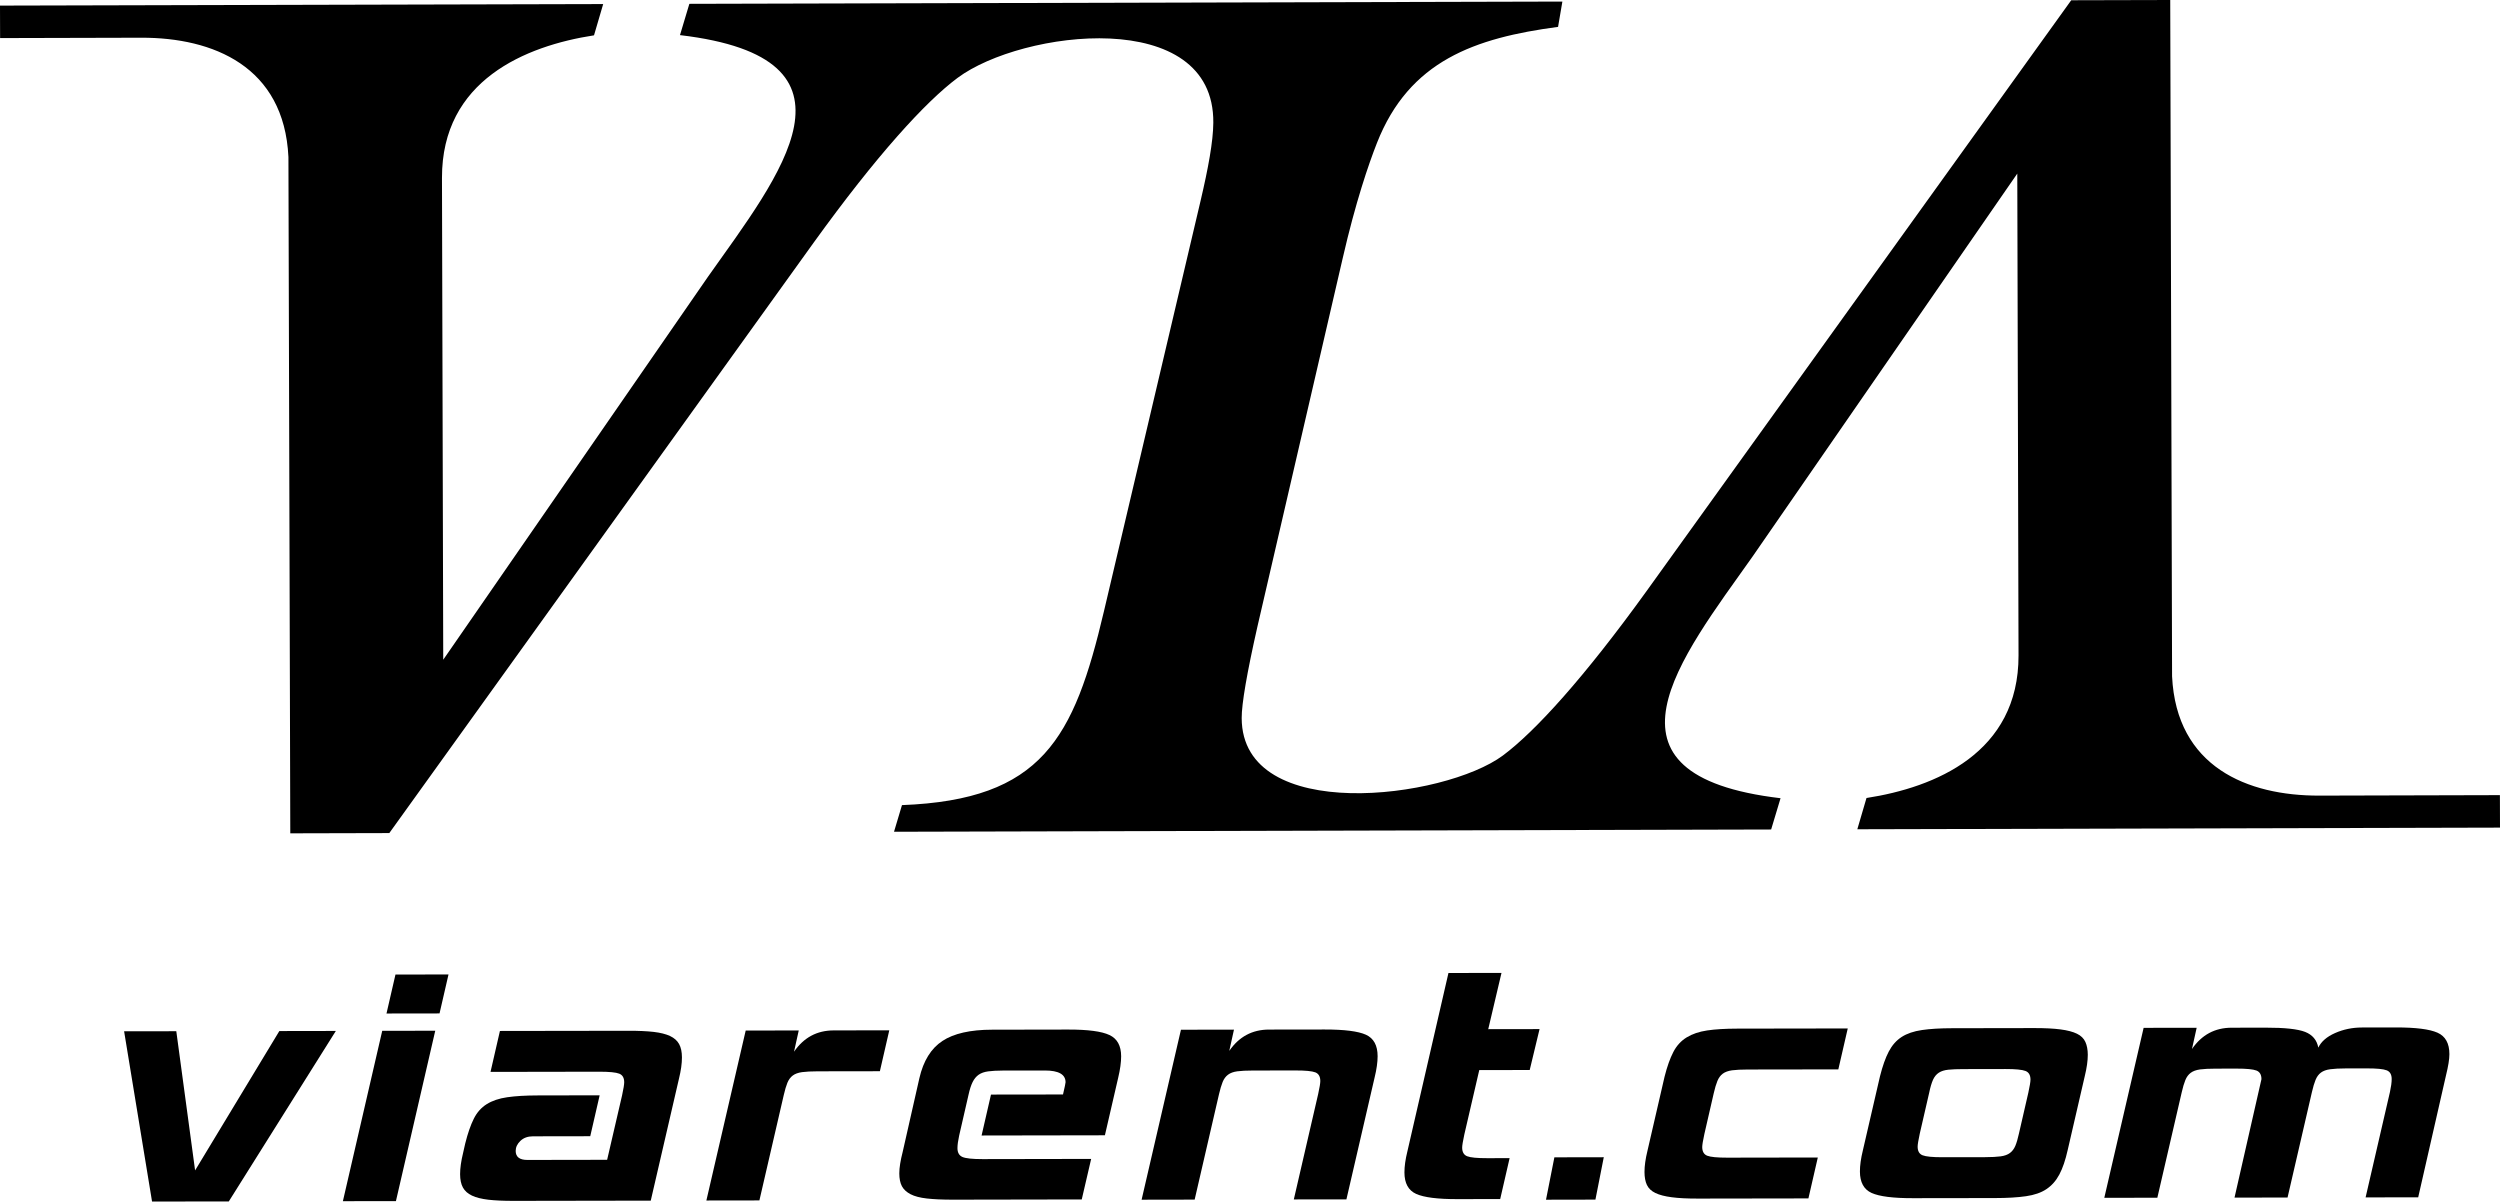
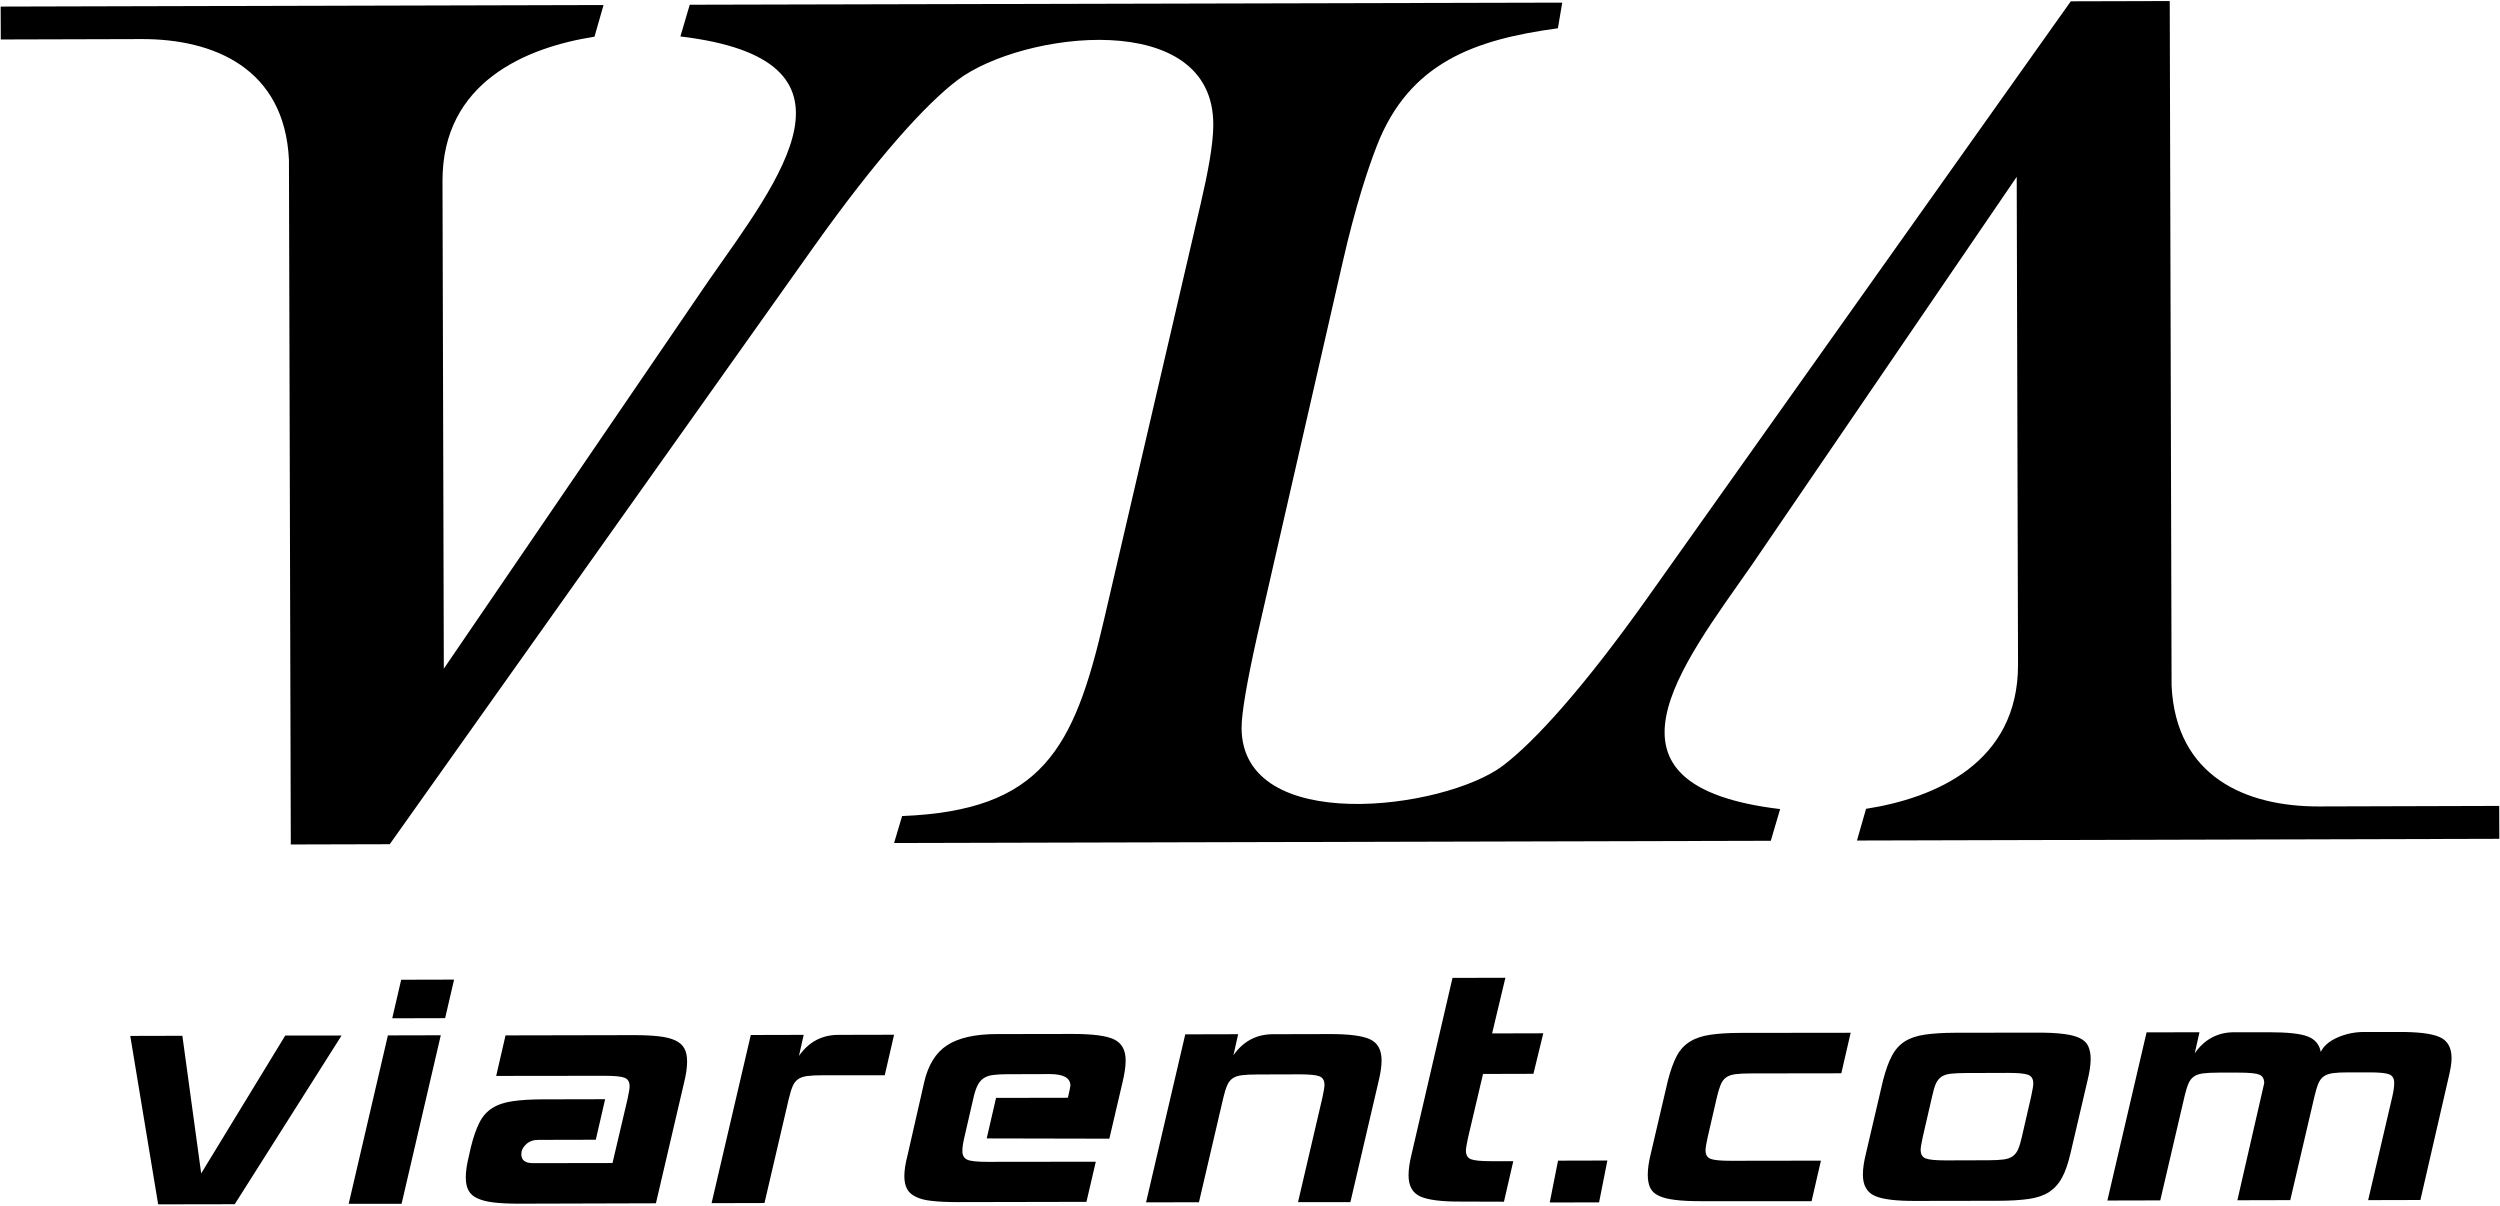
- <svg xmlns="http://www.w3.org/2000/svg" viewBox="0 0 129 62" fill="black">
-   <path fill-rule="evenodd" clip-rule="evenodd" d="M17.329 53.197L11.806 61.994L7.846 62L6.404 53.215L9.097 53.211L10.067 60.393L14.414 53.202L17.329 53.197Z" />
-   <path fill-rule="evenodd" clip-rule="evenodd" d="M22.68 52.293L19.943 52.297L20.406 50.287L23.143 50.282L22.68 52.293ZM20.43 61.977L17.693 61.981L19.723 53.19L22.459 53.186L20.43 61.977Z" />
-   <path fill-rule="evenodd" clip-rule="evenodd" d="M33.579 61.953L26.503 61.965C25.984 61.965 25.55 61.946 25.201 61.906C24.853 61.865 24.571 61.795 24.356 61.694C24.14 61.593 23.984 61.454 23.888 61.279C23.791 61.103 23.742 60.873 23.741 60.589C23.741 60.278 23.792 59.913 23.895 59.493L24.005 59.006C24.137 58.478 24.285 58.051 24.448 57.727C24.61 57.401 24.833 57.151 25.114 56.975C25.396 56.798 25.747 56.679 26.17 56.618C26.592 56.556 27.123 56.525 27.761 56.524L30.942 56.518L30.457 58.629L27.498 58.634C27.231 58.635 27.016 58.713 26.853 58.869C26.69 59.025 26.609 59.198 26.609 59.388C26.61 59.698 26.811 59.853 27.211 59.853L31.328 59.846L32.1 56.517C32.173 56.179 32.209 55.955 32.209 55.847C32.209 55.617 32.123 55.468 31.953 55.401C31.782 55.333 31.437 55.3 30.918 55.3L25.311 55.31L25.796 53.198L32.427 53.188C32.946 53.186 33.38 53.207 33.728 53.246C34.077 53.287 34.359 53.357 34.574 53.458C34.79 53.56 34.946 53.698 35.042 53.874C35.139 54.049 35.188 54.279 35.188 54.563C35.189 54.875 35.138 55.24 35.035 55.659L33.579 61.953Z" />
-   <path fill-rule="evenodd" clip-rule="evenodd" d="M45.402 55.275L42.198 55.28C41.857 55.281 41.586 55.295 41.386 55.322C41.186 55.35 41.026 55.408 40.908 55.496C40.789 55.584 40.697 55.709 40.63 55.871C40.564 56.035 40.501 56.244 40.443 56.501L39.185 61.942L36.449 61.946L38.478 53.176L41.215 53.172L40.972 54.268C41.475 53.536 42.157 53.17 43.017 53.169L45.887 53.164L45.402 55.275Z" />
-   <path fill-rule="evenodd" clip-rule="evenodd" d="M57.013 58.581L50.65 58.592L51.135 56.48L54.851 56.475C54.939 56.095 54.983 55.886 54.983 55.845C54.983 55.44 54.626 55.237 53.914 55.238L51.733 55.241C51.437 55.242 51.188 55.256 50.988 55.283C50.788 55.31 50.625 55.368 50.499 55.456C50.373 55.545 50.269 55.67 50.188 55.833C50.107 55.995 50.037 56.212 49.978 56.482L49.493 58.594C49.434 58.864 49.405 59.081 49.405 59.243C49.405 59.474 49.492 59.625 49.662 59.7C49.833 59.774 50.178 59.81 50.697 59.81L56.304 59.8L55.818 61.891L49.166 61.903C48.631 61.903 48.186 61.883 47.83 61.843C47.474 61.803 47.193 61.73 46.985 61.622C46.777 61.514 46.628 61.375 46.538 61.207C46.449 61.037 46.404 60.818 46.404 60.547C46.404 60.398 46.418 60.233 46.448 60.05C46.477 59.867 46.521 59.661 46.58 59.431L47.44 55.634C47.646 54.741 48.042 54.1 48.627 53.715C49.212 53.328 50.068 53.133 51.195 53.132L55.111 53.125C56.135 53.123 56.847 53.217 57.247 53.407C57.649 53.594 57.849 53.96 57.851 54.501C57.852 54.812 57.8 55.184 57.697 55.618L57.013 58.581Z" />
-   <path fill-rule="evenodd" clip-rule="evenodd" d="M69.475 61.888L66.761 61.891L68.018 56.45C68.092 56.112 68.129 55.889 68.128 55.781C68.128 55.551 68.042 55.402 67.872 55.334C67.701 55.268 67.356 55.234 66.836 55.236L64.656 55.239C64.315 55.239 64.045 55.253 63.844 55.28C63.644 55.307 63.485 55.365 63.367 55.454C63.248 55.542 63.155 55.667 63.089 55.829C63.023 55.992 62.96 56.202 62.901 56.459L61.644 61.9L58.907 61.905L60.937 53.134L63.673 53.129L63.431 54.225C63.934 53.494 64.615 53.128 65.475 53.126L68.346 53.122C69.369 53.121 70.082 53.211 70.482 53.392C70.883 53.575 71.084 53.943 71.085 54.498C71.085 54.809 71.034 55.174 70.931 55.594L69.475 61.888Z" />
-   <path fill-rule="evenodd" clip-rule="evenodd" d="M77.41 61.871L75.208 61.875C74.184 61.877 73.472 61.787 73.072 61.605C72.671 61.423 72.47 61.054 72.469 60.5C72.468 60.188 72.519 59.823 72.623 59.403L74.74 50.207L77.477 50.202L76.793 53.105L79.441 53.101L78.933 55.212L76.33 55.217L75.558 58.546C75.485 58.885 75.448 59.108 75.448 59.216C75.448 59.446 75.534 59.594 75.704 59.662C75.875 59.73 76.22 59.763 76.739 59.762L77.896 59.76L77.41 61.871Z" />
-   <path fill-rule="evenodd" clip-rule="evenodd" d="M93.314 61.838L87.618 61.847C87.069 61.848 86.617 61.826 86.261 61.778C85.904 61.732 85.622 61.658 85.415 61.557C85.207 61.456 85.062 61.317 84.98 61.142C84.898 60.966 84.856 60.742 84.856 60.472C84.856 60.16 84.907 59.795 85.01 59.376L85.891 55.559C86.024 55.032 86.176 54.605 86.346 54.28C86.515 53.954 86.745 53.705 87.034 53.528C87.323 53.352 87.675 53.232 88.09 53.171C88.505 53.109 89.024 53.078 89.648 53.077L95.344 53.068L94.858 55.18L90.185 55.187C89.845 55.187 89.574 55.202 89.374 55.228C89.173 55.256 89.014 55.314 88.895 55.402C88.777 55.49 88.685 55.615 88.618 55.778C88.551 55.941 88.489 56.15 88.43 56.407L87.945 58.519C87.871 58.857 87.835 59.081 87.835 59.188C87.836 59.418 87.921 59.567 88.092 59.635C88.263 59.702 88.607 59.736 89.126 59.735L93.799 59.727L93.314 61.838Z" />
-   <path fill-rule="evenodd" clip-rule="evenodd" d="M104.178 58.489L104.663 56.378C104.737 56.039 104.773 55.816 104.773 55.709C104.773 55.478 104.687 55.329 104.516 55.262C104.345 55.195 104 55.161 103.481 55.162L101.301 55.166C100.989 55.166 100.733 55.177 100.533 55.197C100.333 55.218 100.169 55.269 100.044 55.351C99.918 55.432 99.818 55.554 99.744 55.715C99.671 55.879 99.604 56.102 99.546 56.386L99.06 58.497C98.987 58.836 98.95 59.059 98.95 59.167C98.95 59.397 99.036 59.546 99.207 59.613C99.378 59.681 99.722 59.714 100.242 59.713L102.422 59.71C102.764 59.709 103.034 59.695 103.234 59.668C103.434 59.641 103.594 59.583 103.712 59.495C103.831 59.407 103.923 59.285 103.99 59.129C104.056 58.973 104.119 58.76 104.178 58.489ZM106.694 59.337C106.576 59.865 106.432 60.288 106.261 60.607C106.092 60.925 105.87 61.175 105.596 61.359C105.322 61.542 104.97 61.664 104.54 61.725C104.11 61.788 103.576 61.819 102.938 61.82L98.711 61.826C97.687 61.828 96.975 61.738 96.574 61.556C96.174 61.374 95.973 61.006 95.972 60.451C95.971 60.139 96.022 59.774 96.125 59.355L97.007 55.538C97.14 55.01 97.291 54.583 97.461 54.259C97.631 53.934 97.853 53.683 98.127 53.506C98.401 53.33 98.749 53.212 99.172 53.15C99.594 53.088 100.117 53.057 100.74 53.056L104.968 53.049C105.517 53.048 105.969 53.071 106.325 53.118C106.681 53.164 106.963 53.239 107.171 53.34C107.379 53.441 107.524 53.583 107.606 53.765C107.688 53.947 107.729 54.167 107.73 54.425C107.73 54.736 107.679 55.101 107.576 55.521L106.694 59.337Z" />
-   <path fill-rule="evenodd" clip-rule="evenodd" d="M124.779 61.781L122.065 61.786L123.322 56.344C123.381 56.074 123.411 55.851 123.411 55.675C123.41 55.445 123.325 55.296 123.154 55.229C122.983 55.161 122.638 55.128 122.119 55.129L121.051 55.13C120.71 55.131 120.439 55.145 120.239 55.173C120.039 55.2 119.879 55.258 119.76 55.346C119.642 55.434 119.55 55.559 119.483 55.722C119.417 55.885 119.354 56.094 119.295 56.352L118.038 61.792L115.301 61.797L116.691 55.685C116.691 55.456 116.605 55.307 116.434 55.24C116.263 55.173 115.918 55.139 115.399 55.14L114.332 55.142C113.99 55.142 113.72 55.156 113.519 55.183C113.319 55.212 113.16 55.269 113.042 55.357C112.923 55.445 112.83 55.57 112.764 55.733C112.698 55.895 112.635 56.105 112.577 56.362L111.319 61.803L108.582 61.807L110.611 53.037L113.348 53.033L113.106 54.129C113.608 53.397 114.29 53.031 115.15 53.03L116.908 53.027C117.887 53.025 118.566 53.098 118.944 53.246C119.323 53.395 119.55 53.665 119.625 54.057C119.773 53.746 120.061 53.495 120.49 53.305C120.921 53.115 121.381 53.02 121.87 53.019L123.628 53.016C124.651 53.014 125.367 53.105 125.775 53.287C126.184 53.469 126.388 53.837 126.389 54.391C126.39 54.649 126.331 55.014 126.214 55.487L124.779 61.781Z" />
-   <path fill-rule="evenodd" clip-rule="evenodd" d="M82.324 61.9L79.774 61.905L80.206 59.718L82.755 59.713L82.324 61.9Z" />
-   <path fill-rule="evenodd" clip-rule="evenodd" d="M80.619 0.081L80.396 1.387C76.106 1.958 72.72 3.13 71.05 7.378C70.618 8.477 69.948 10.431 69.285 13.317L64.885 32.324C64.337 34.745 64.069 36.317 64.071 37.052C64.085 42.568 74.542 41.224 77.552 38.982C79.217 37.742 81.741 34.969 84.975 30.483L106.875 0.013L111.984 0L112.079 34.899C112.302 39.574 115.964 41.063 119.673 41.054L128.995 41.029L129 42.705L95.838 42.79L96.311 41.177C99.845 40.631 104.169 38.858 104.156 33.819L104.092 8.957L90.436 28.712C86.718 33.968 81.818 40.001 91.876 41.188L91.391 42.802L46.131 42.919L46.542 41.544C53.774 41.265 55.417 38.114 56.967 31.527L61.948 10.369C62.349 8.66 62.598 7.309 62.607 6.334C62.663 0.306 52.729 1.547 49.41 4.019C47.745 5.259 45.222 8.031 41.987 12.517L20.088 42.987L14.979 43L14.883 8.101C14.66 3.426 10.998 1.937 7.29 1.946L0.005 1.965L0 0.289L31.124 0.21L30.651 1.823C27.117 2.369 22.793 4.143 22.806 9.18L22.871 34.042L36.526 14.289C40.244 9.032 45.144 2.999 35.087 1.812L35.571 0.198L80.619 0.081Z" />
+ <svg xmlns="http://www.w3.org/2000/svg" viewBox="0 0 1900 916" fill="black">
+   <path d="M259.6 787L178.4 915.2L120.2 915.3L99 787.3L138.6 787.2L152.9 891.8L216.8 787H259.6ZM305.2 914.9L335 786.8L294.8 786.9L265 914.9H305.2ZM338.3 773.8L345.1 744.5L304.9 744.6L298.1 773.9L338.3 773.8ZM498.5 914.5L519.9 822.8C521.4 816.7 522.2 811.4 522.2 806.8C522.2 802.7 521.5 799.3 520.1 796.8C518.7 794.2 516.4 792.2 513.2 790.7C510 789.2 505.9 788.2 500.8 787.6C495.7 787 489.3 786.7 481.7 786.7L384.2 786.9L377.1 817.7L459.5 817.6C467.1 817.6 472.2 818.1 474.7 819.1C477.2 820.1 478.5 822.2 478.5 825.6C478.5 827.2 478 830.4 476.9 835.4L465.5 883.9L405 884C399.1 884 396.2 881.7 396.2 877.2C396.2 874.4 397.4 871.9 399.8 869.7C402.2 867.4 405.4 866.3 409.3 866.3L452.8 866.2L459.9 835.4L413.1 835.5C403.7 835.5 395.9 836 389.7 836.9C383.5 837.8 378.3 839.5 374.2 842.1C370.1 844.7 366.8 848.3 364.4 853.1C362 857.8 359.8 864 357.9 871.7L356.3 878.8C354.8 884.9 354 890.2 354 894.8C354 898.9 354.7 902.3 356.1 904.8C357.5 907.4 359.8 909.4 363 910.8C366.2 912.3 370.3 913.3 375.4 913.9C380.5 914.5 386.9 914.8 394.5 914.8L498.5 914.5ZM672.4 817.2L679.5 786.4L637.3 786.5C624.6 786.5 614.6 791.9 607.2 802.5L610.8 786.5L570.6 786.6L540.8 914.4L581 914.3L599.5 835C600.4 831.3 601.3 828.2 602.3 825.8C603.3 823.4 604.6 821.6 606.4 820.3C608.1 819 610.5 818.2 613.4 817.8C616.3 817.4 620.3 817.2 625.3 817.2H672.4ZM843.1 865.4L853.2 822.2C854.7 815.9 855.5 810.5 855.5 805.9C855.5 798 852.5 792.7 846.6 789.9C840.7 787.1 830.2 785.8 815.2 785.8L757.6 785.9C741 785.9 728.4 788.8 719.8 794.4C711.2 800 705.4 809.4 702.4 822.4L689.8 877.7C688.9 881.1 688.3 884.1 687.9 886.7C687.5 889.4 687.3 891.8 687.3 893.9C687.3 897.8 688 901 689.3 903.5C690.6 906 692.8 908 695.9 909.5C699 911.1 703.1 912.2 708.3 912.7C713.5 913.3 720.1 913.6 727.9 913.6L825.7 913.4L832.8 882.9L750.4 883C742.8 883 737.7 882.5 735.2 881.4C732.7 880.3 731.4 878.1 731.4 874.8C731.4 872.4 731.8 869.3 732.7 865.3L739.8 834.5C740.7 830.6 741.7 827.4 742.9 825C744.1 822.6 745.6 820.8 747.5 819.5C749.4 818.2 751.7 817.4 754.7 817C757.6 816.6 761.3 816.4 765.7 816.4L797.8 816.3C808.3 816.3 813.5 819.2 813.5 825.1C813.5 825.7 812.9 828.7 811.6 834.3L757 834.4L749.9 865.2L843.1 865.4ZM1026.3 913.6L1047.7 821.9C1049.2 815.8 1050 810.5 1050 805.9C1050 797.8 1047 792.5 1041.1 789.8C1035.2 787.1 1024.7 785.8 1009.7 785.9L967.5 786C954.9 786 944.8 791.4 937.4 802L941 786L900.8 786.1L871 913.8L911.2 913.7L929.7 834.4C930.6 830.7 931.5 827.6 932.5 825.2C933.5 822.8 934.8 821 936.6 819.7C938.3 818.4 940.7 817.6 943.6 817.2C946.5 816.8 950.5 816.6 955.5 816.6L987.6 816.5C995.2 816.5 1000.3 817 1002.8 818C1005.3 819 1006.6 821.1 1006.6 824.5C1006.6 826.1 1006.1 829.3 1005 834.3L986.5 913.6H1026.3ZM1143 913.3L1150.1 882.5H1133.1C1125.5 882.5 1120.4 882 1117.9 881C1115.4 880 1114.1 877.9 1114.1 874.5C1114.1 872.9 1114.6 869.7 1115.7 864.7L1127.1 816.2L1165.4 816.1L1172.9 785.3L1134 785.4L1144.1 743.1L1103.9 743.2L1072.8 877.2C1071.3 883.3 1070.5 888.6 1070.5 893.2C1070.5 901.3 1073.5 906.6 1079.4 909.3C1085.3 912 1095.8 913.3 1110.8 913.2L1143 913.3ZM1376.8 912.9L1383.9 882.1L1315.2 882.2C1307.6 882.2 1302.5 881.7 1300 880.7C1297.5 879.7 1296.2 877.6 1296.2 874.2C1296.2 872.6 1296.7 869.4 1297.8 864.4L1304.9 833.6C1305.8 829.9 1306.7 826.8 1307.7 824.4C1308.7 822 1310 820.2 1311.8 818.9C1313.5 817.6 1315.9 816.8 1318.8 816.4C1321.7 816 1325.7 815.8 1330.7 815.8L1399.4 815.7L1406.5 784.9L1322.8 785C1313.6 785 1306 785.5 1299.9 786.4C1293.8 787.3 1288.6 789 1284.4 791.6C1280.2 794.2 1276.8 797.8 1274.3 802.6C1271.8 807.3 1269.6 813.5 1267.6 821.2L1254.6 876.8C1253.1 882.9 1252.3 888.2 1252.3 892.8C1252.3 896.7 1252.9 900 1254.1 902.6C1255.3 905.2 1257.4 907.2 1260.5 908.7C1263.6 910.2 1267.7 911.3 1272.9 911.9C1278.1 912.6 1284.8 912.9 1292.9 912.9H1376.8ZM1573.6 876.4L1586.6 820.8C1588.1 814.7 1588.9 809.4 1588.9 804.8C1588.9 801.1 1588.3 797.9 1587.1 795.2C1585.9 792.5 1583.8 790.5 1580.7 789C1577.6 787.5 1573.5 786.4 1568.3 785.8C1563.1 785.1 1556.4 784.8 1548.3 784.8L1486.1 784.9C1476.9 784.9 1469.3 785.4 1463 786.3C1456.8 787.2 1451.7 788.9 1447.6 791.5C1443.6 794.1 1440.3 797.7 1437.8 802.5C1435.3 807.2 1433.1 813.4 1431.1 821.1L1418.1 876.7C1416.6 882.8 1415.8 888.1 1415.8 892.7C1415.8 900.8 1418.8 906.1 1424.7 908.8C1430.6 911.5 1441.1 912.8 1456.1 912.7L1518.3 912.6C1527.7 912.6 1535.5 912.1 1541.9 911.2C1548.2 910.3 1553.4 908.5 1557.4 905.9C1561.4 903.2 1564.7 899.6 1567.2 894.9C1569.7 890.3 1571.8 884.1 1573.6 876.4ZM1536.6 864.1C1535.7 868 1534.8 871.1 1533.8 873.4C1532.8 875.7 1531.5 877.4 1529.7 878.7C1528 880 1525.6 880.8 1522.7 881.2C1519.8 881.6 1515.8 881.8 1510.8 881.8L1478.7 881.9C1471.1 881.9 1466 881.4 1463.5 880.4C1461 879.4 1459.7 877.3 1459.7 873.9C1459.7 872.3 1460.2 869.1 1461.3 864.1L1468.4 833.3C1469.3 829.2 1470.2 825.9 1471.3 823.5C1472.4 821.1 1473.9 819.4 1475.7 818.2C1477.6 817 1479.9 816.3 1482.9 816C1485.8 815.7 1489.6 815.5 1494.2 815.5L1526.3 815.4C1533.9 815.4 1539 815.9 1541.5 816.9C1544 817.9 1545.3 820 1545.3 823.4C1545.3 825 1544.8 828.2 1543.7 833.2L1536.6 864.1ZM1839.5 912L1860.6 820.3C1862.3 813.4 1863.2 808.1 1863.2 804.3C1863.2 796.2 1860.2 790.9 1854.2 788.2C1848.2 785.5 1837.7 784.2 1822.6 784.3H1796.8C1789.6 784.3 1782.8 785.7 1776.5 788.5C1770.2 791.3 1765.9 794.9 1763.8 799.5C1762.7 793.8 1759.4 789.8 1753.8 787.7C1748.2 785.5 1738.3 784.5 1723.9 784.5H1698.1C1685.4 784.5 1675.4 789.9 1668 800.5L1671.6 784.5L1631.4 784.6L1601.6 912.4L1641.8 912.3L1660.3 833C1661.2 829.3 1662.1 826.2 1663.1 823.8C1664.1 821.4 1665.4 819.6 1667.2 818.3C1668.9 817 1671.3 816.2 1674.2 815.8C1677.1 815.4 1681.1 815.2 1686.1 815.2H1701.8C1709.4 815.2 1714.5 815.7 1717 816.7C1719.5 817.7 1720.8 819.8 1720.8 823.2L1700.4 912.2L1740.6 912.1L1759.1 832.8C1760 829.1 1760.9 826 1761.9 823.6C1762.9 821.2 1764.2 819.4 1766 818.1C1767.7 816.8 1770.1 816 1773 815.6C1775.9 815.2 1779.9 815 1784.9 815H1800.6C1808.2 815 1813.3 815.5 1815.8 816.5C1818.3 817.5 1819.6 819.6 1819.6 823C1819.6 825.6 1819.2 828.8 1818.3 832.8L1799.8 912.1L1839.5 912ZM1215.3 913.8L1221.6 882L1184.1 882.1L1177.8 913.9L1215.3 913.8Z" />
+   <path d="M1187.3 2L1184 21.5C1120.9 30 1071 47.5 1046.4 110.8C1040 127.2 1030.2 156.3 1020.4 199.4L955.6 482.7C947.5 518.8 943.6 542.2 943.6 553.2C943.8 635.4 1097.7 615.4 1142.1 582C1166.6 563.5 1203.8 522.2 1251.4 455.3L1573.8 1L1649 0.8L1650.4 521.1C1653.7 590.8 1707.6 613 1762.2 612.9L1899.4 612.5L1899.5 637.5L1411.3 638.8L1418.2 614.7C1470.2 606.6 1533.9 580.1 1533.7 505L1532.7 134.4L1331.7 428.9C1277 507.3 1204.8 597.2 1352.9 614.9L1345.8 639L679.5 640.7L685.6 620.2C792.1 616 816.3 569 839.1 470.8L912.4 155.4C918.3 129.9 922 109.8 922.1 95.3C922.9 5.4 776.7 23.9 727.8 60.8C703.3 79.3 666.1 120.6 618.5 187.5L296.2 641.6L221 641.8L219.6 121.5C216.3 51.8 162.4 29.6 107.8 29.7L0.6 30L0.5 5L458.7 3.8L451.8 27.9C399.8 36 336.1 62.5 336.3 137.6L337.3 508.2L538.3 213.7C593 135.3 665.2 45.4 517.1 27.7L524.2 3.6L1187.3 2Z" />
</svg>
